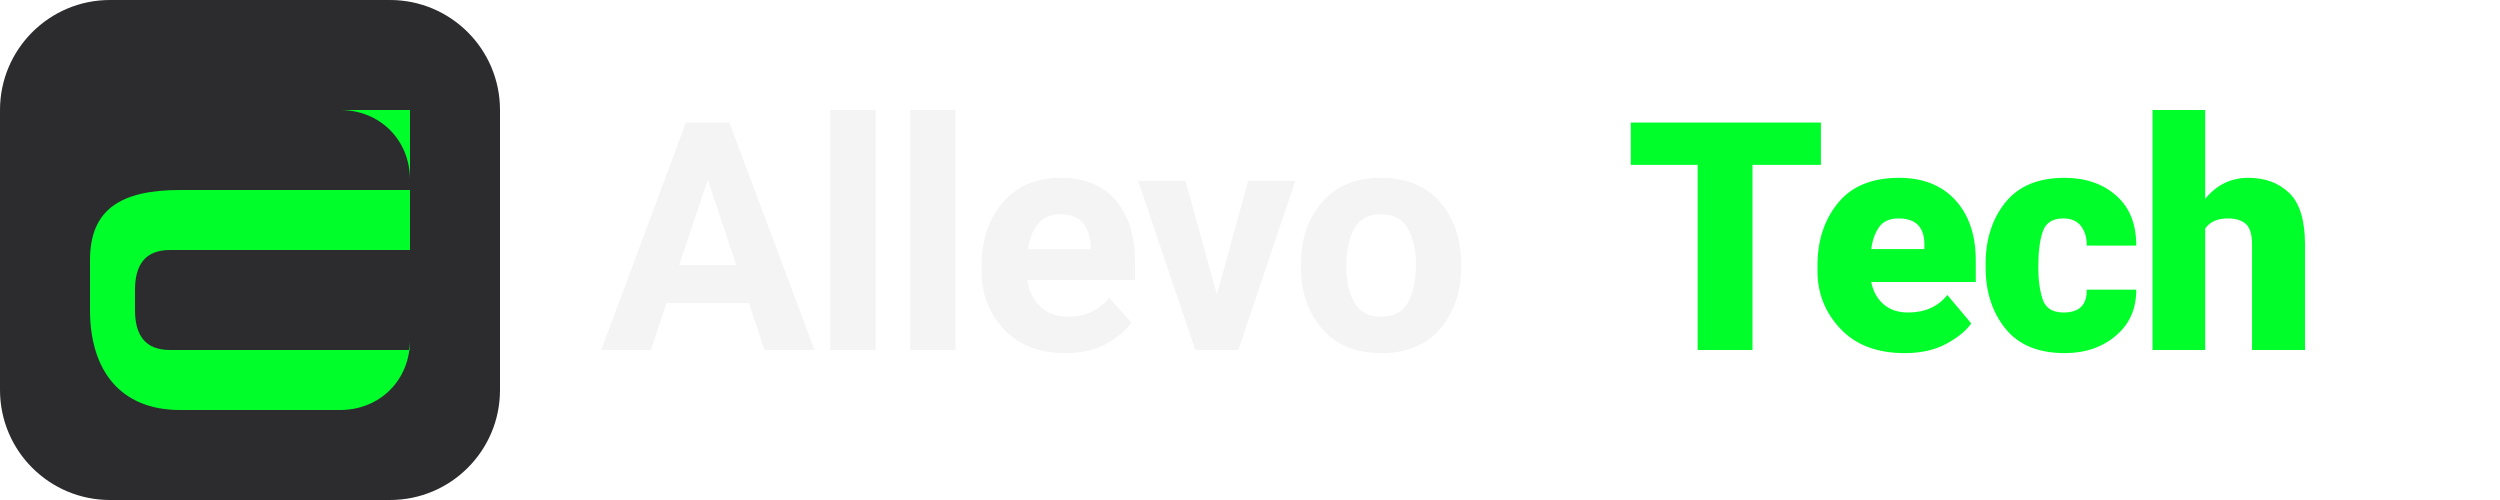
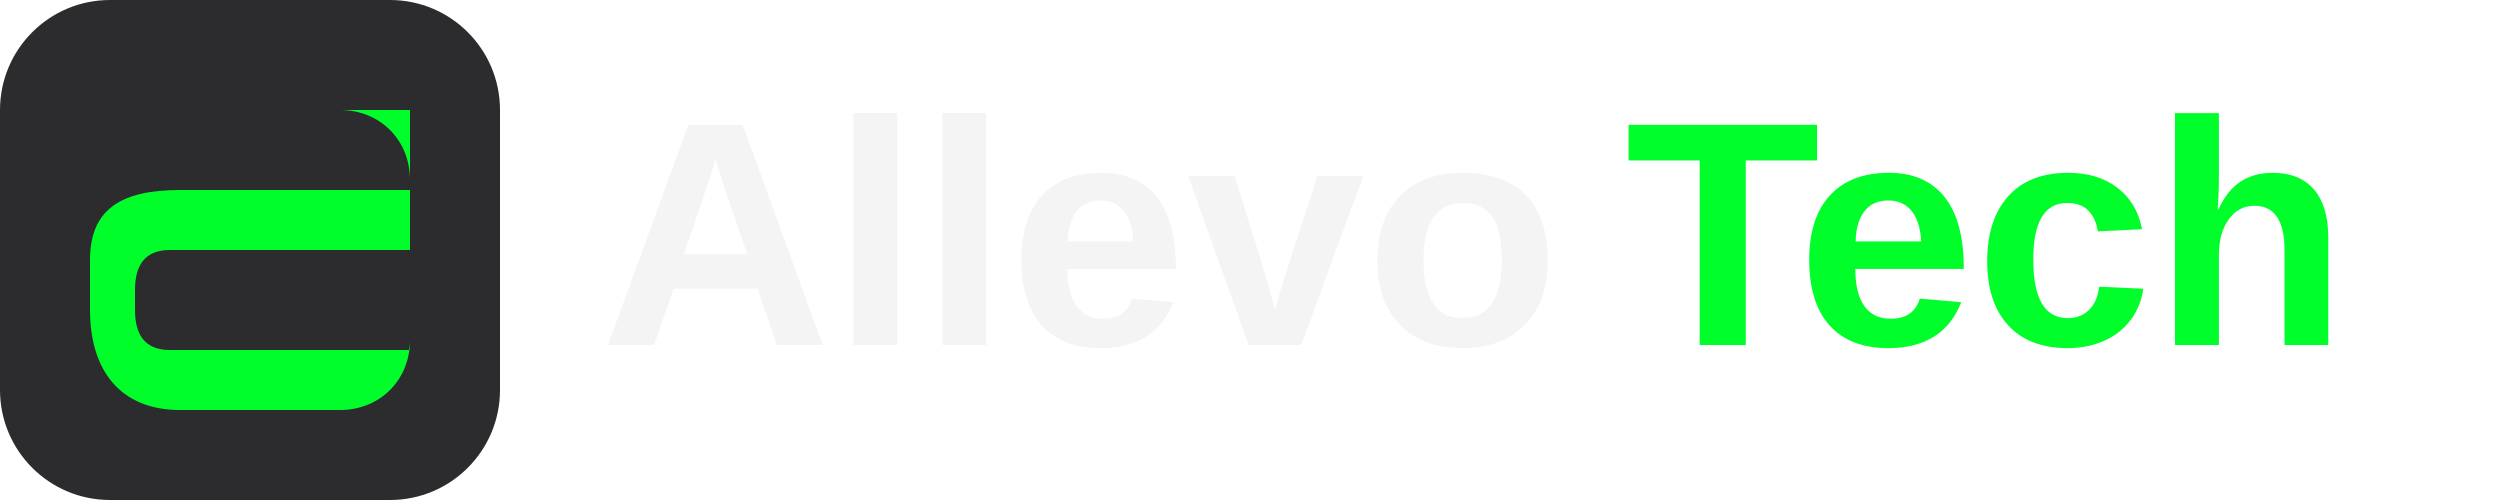
- <svg xmlns="http://www.w3.org/2000/svg" viewBox="0 0 500 100" width="500" height="100">
-   <rect x="0" y="0" width="100" height="100" rx="22" ry="22" fill="#2c2c2e" />
-   <path fill-rule="evenodd" clip-rule="evenodd" d="M 22 22 H 68 C 76 22 82 28 82 36 V 68 C 82 76 76 82 68 82 H 36 C 24 82 18 74 18 62 V 52 C 18 42 24 38 36 38 H 82 V 22 H 22 Z M 34 50 C 29 50 27 53 27 58 V 62 C 27 67 29 70 34 70 H 82 V 50 H 34 Z" fill="#00FF2A" />
-   <text x="120" y="70" font-family="system-ui, -apple-system, BlinkMacSystemFont, 'Segoe UI', Roboto, sans-serif" font-size="64" font-weight="600" fill="#F4F4F5" letter-spacing="-1">Allevo</text>
-   <text x="325" y="70" font-family="system-ui, -apple-system, BlinkMacSystemFont, 'Segoe UI', Roboto, sans-serif" font-size="64" font-weight="800" fill="#00FF2A" letter-spacing="-1">Tech</text>
+ <svg xmlns="http://www.w3.org/2000/svg" viewBox="0 0 500 100" role="img" aria-labelledby="title">
+   <rect width="100" height="100" rx="22" fill="#2C2C2E" />
+   <path fill="#00FF2A" fill-rule="evenodd" d="M22 22h46c8 0 14 6 14 14v32c0 8-6 14-14 14H36c-12 0-18-8-18-20v-10c0-10 6-14 18-14h46V22H22Zm12 28c-5 0-7 3-7 8v4c0 5 2 8 7 8h48V50H34Z" />
+   <text x="120" y="69" fill="#F4F4F5" font-family="Arial,sans-serif" font-size="64" font-weight="700">Allevo</text>
+   <text x="325" y="69" fill="#00FF2A" font-family="Arial,sans-serif" font-size="64" font-weight="800">Tech</text>
</svg>
